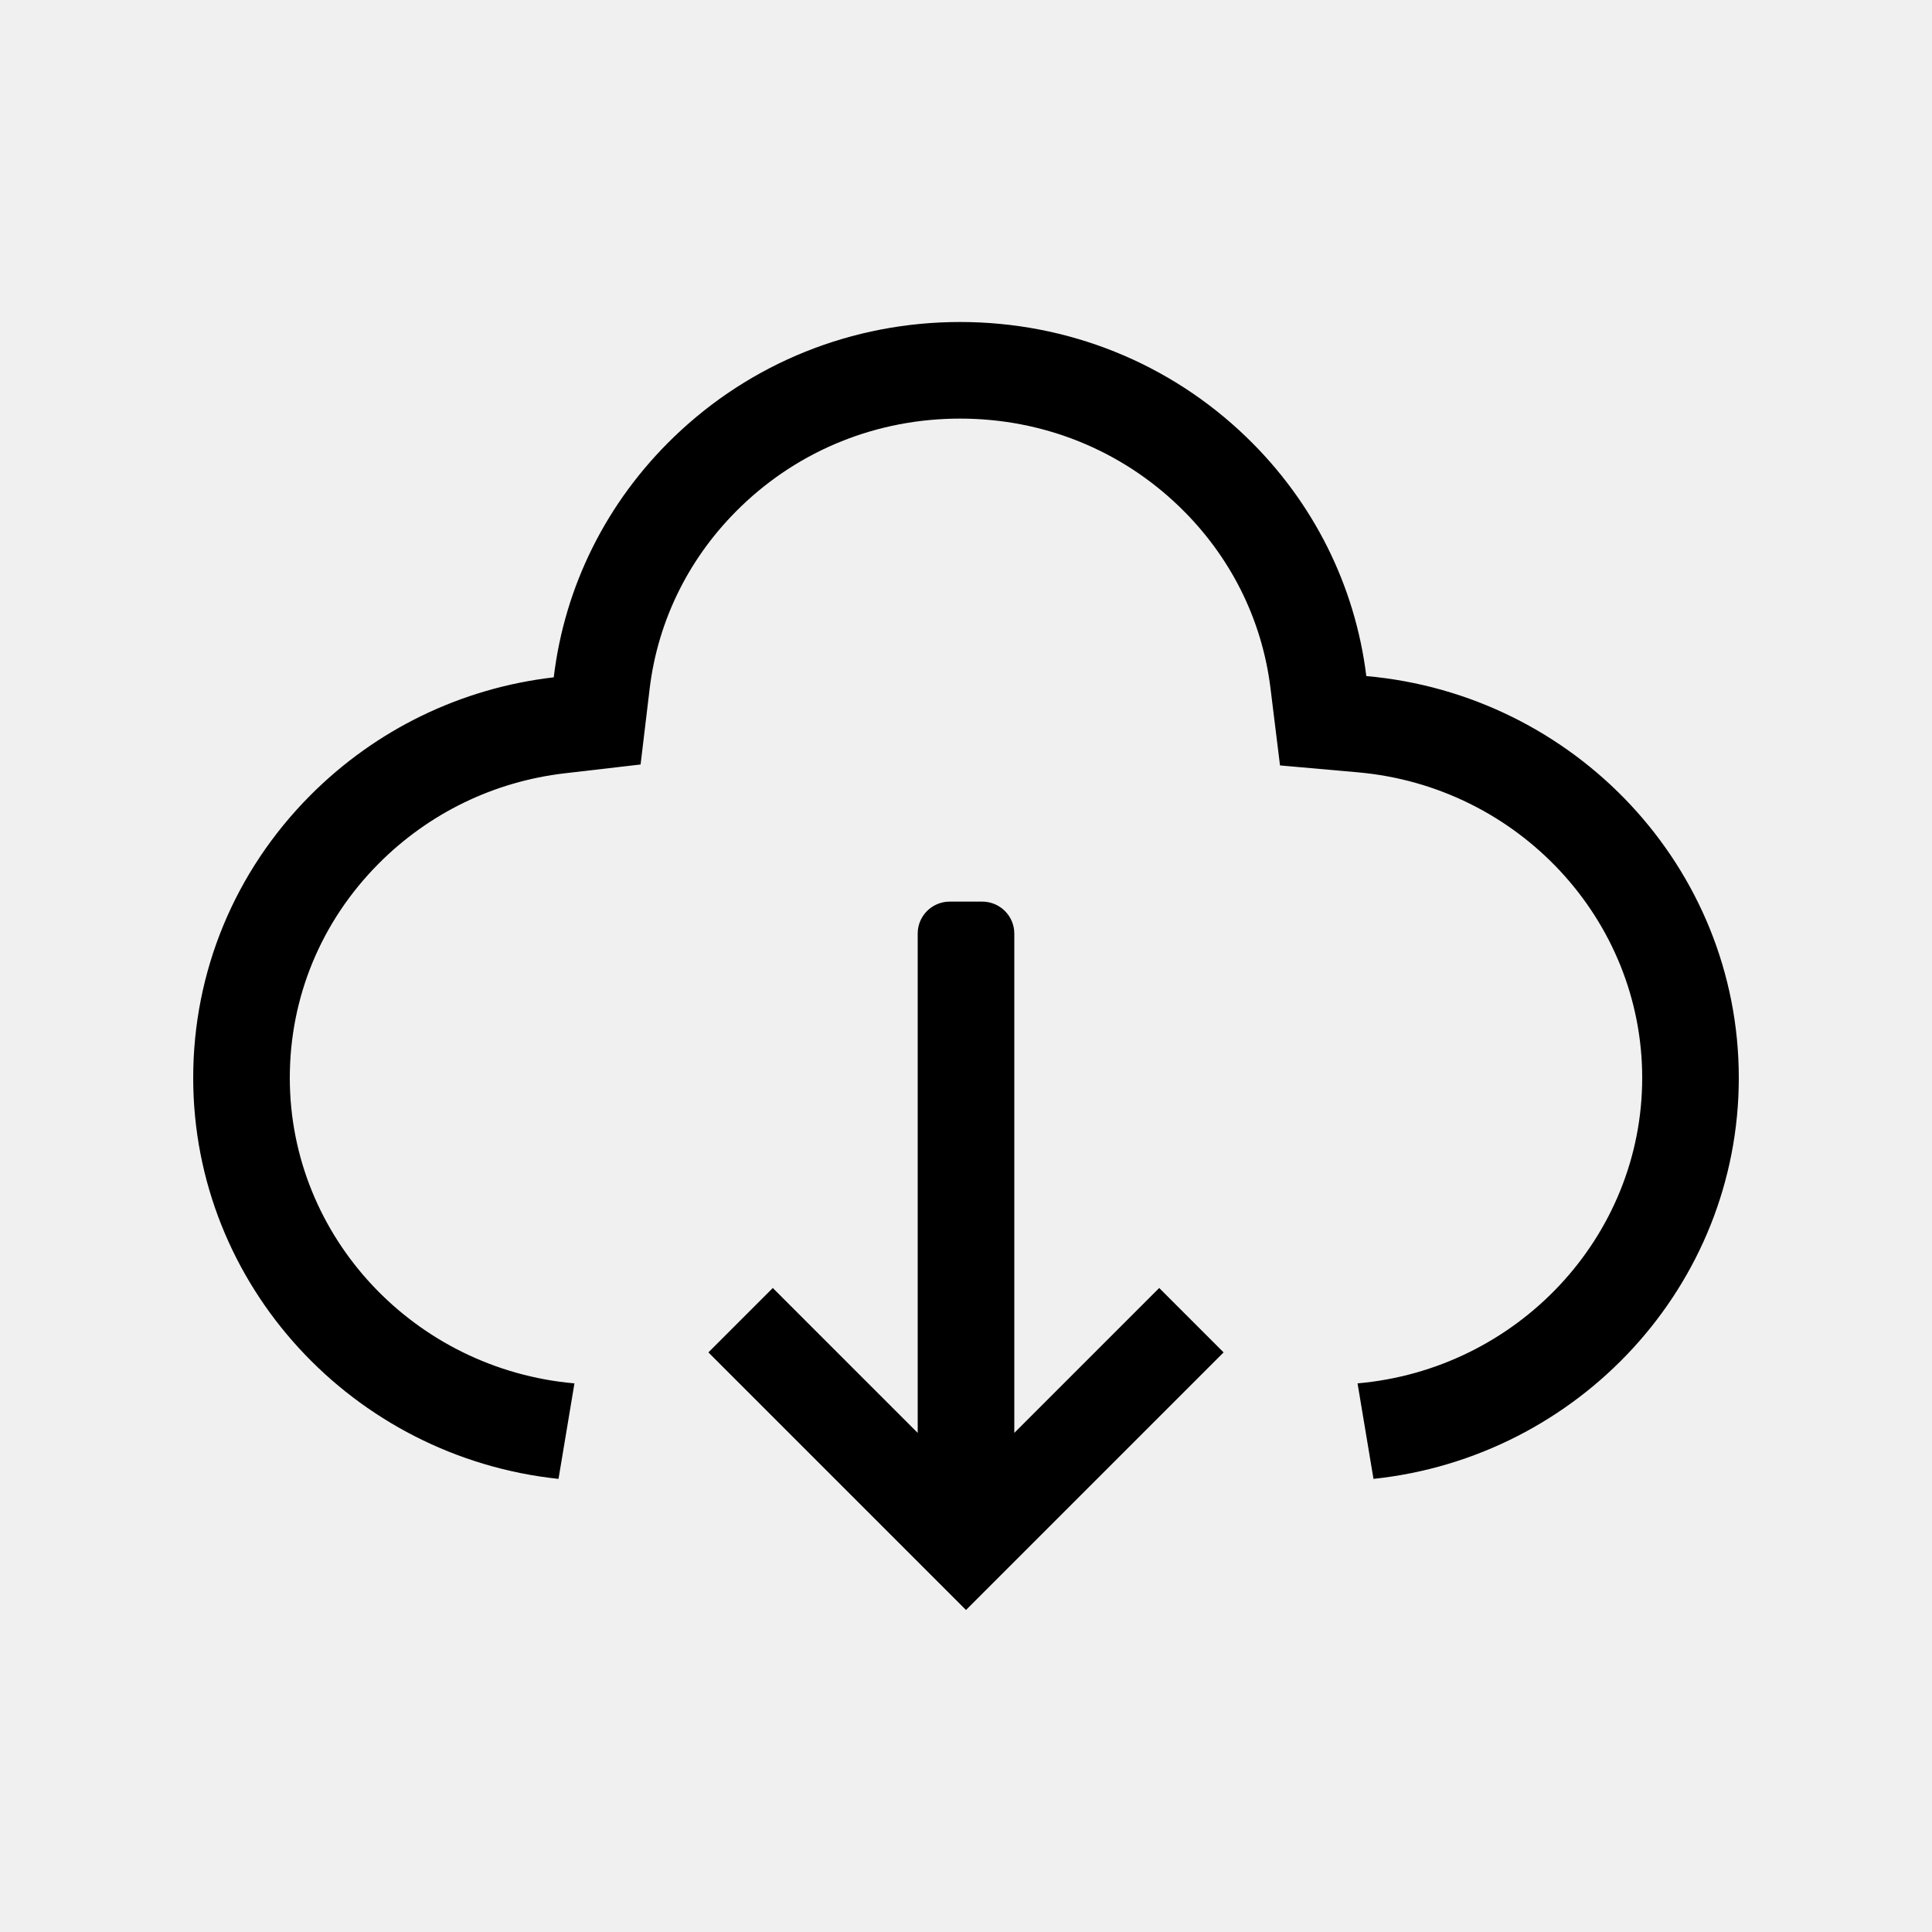
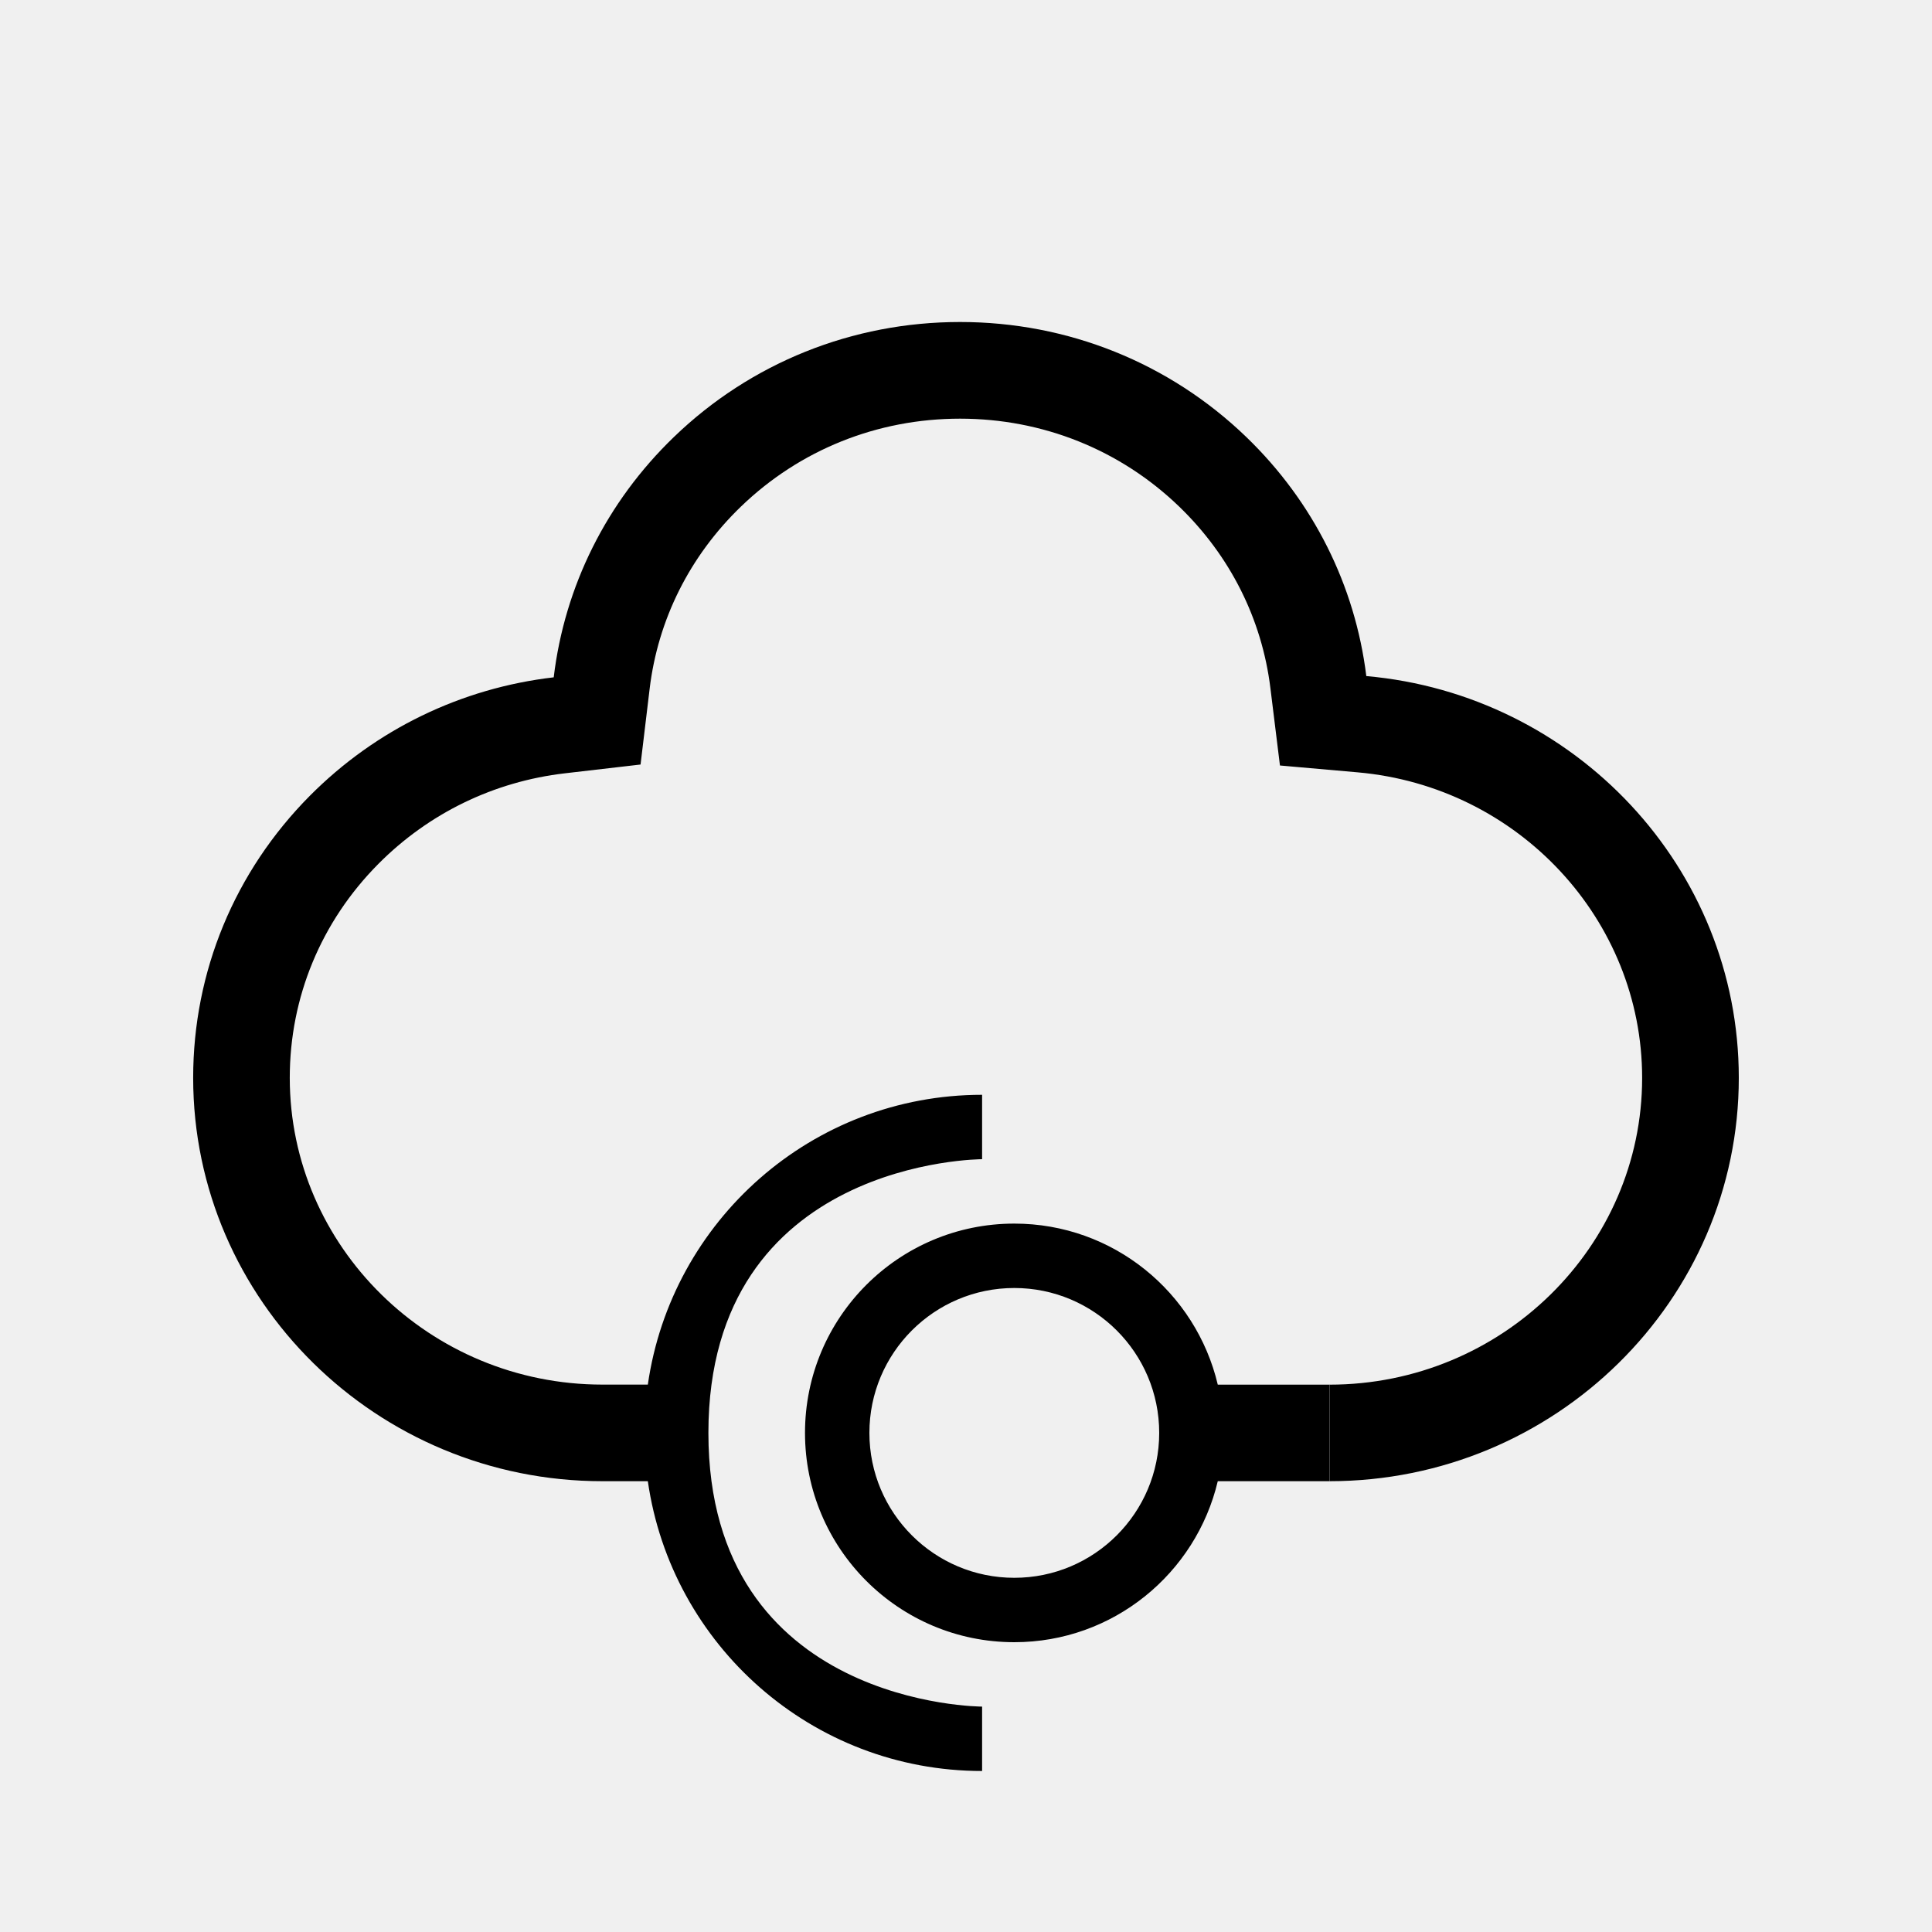
- <svg xmlns="http://www.w3.org/2000/svg" width="60px" height="60px" viewBox="0 0 60 60" version="1.1">
-   <defs />
-   <g id="Page-1" stroke="none" stroke-width="1" fill="none" fill-rule="evenodd">
-     <g id="konnectors">
-       <path d="M30,58.75 L30,58.75 C45.878,58.75 58.75,45.878 58.75,30 C58.75,14.122 45.878,1.25 30,1.25 C14.122,1.25 1.25,14.122 1.25,30 C1.25,45.878 14.122,58.75 30,58.75 L30,58.75 Z M30,60 L30,60 C13.431,60 0,46.569 0,30 C0,13.431 13.431,0 30,0 C46.569,0 60,13.431 60,30 C60,46.569 46.569,60 30,60 L30,60 Z" id="Shape-Copy" fill-opacity="0.011" fill="#FFFFFF" />
-       <path d="M31.5,44.5 L36,40 L38,42 L30,50 L22,42 L24,40 L28.5,44.5 L28.5,28.993 C28.5,28.445 28.943,28 29.499,28 L30.501,28 C31.053,28 31.5,28.445 31.5,28.993 L31.5,44.5 Z M17.345,45.928 C10.975,45.255 6,39.926 6,33.473 C6,30.178 7.287,27.067 9.625,24.712 C11.673,22.651 14.326,21.369 17.197,21.035 C17.535,18.206 18.836,15.59 20.928,13.572 C23.317,11.267 26.473,10 29.816,10 C33.158,10 36.315,11.267 38.704,13.571 C40.788,15.581 42.084,18.182 42.432,20.996 C48.907,21.568 54,26.946 54,33.473 C54,39.926 49.022,45.255 42.655,45.928 L42.16,42.962 C47.113,42.528 51,38.426 51,33.473 C51,28.553 47.147,24.424 42.168,23.985 L39.752,23.771 L39.455,21.364 C39.19,19.224 38.205,17.257 36.621,15.73 C34.794,13.968 32.385,13 29.816,13 C27.247,13 24.838,13.968 23.011,15.731 C21.42,17.266 20.433,19.243 20.175,21.392 L19.894,23.742 L17.543,24.015 C15.341,24.271 13.318,25.252 11.754,26.826 C9.973,28.619 9,30.971 9,33.473 C9,38.428 12.885,42.528 17.84,42.962 L17.345,45.928 L17.345,45.928 Z" id="Shape-Copy-3" fill="#000000" />
-     </g>
+ <svg xmlns="http://www.w3.org/2000/svg" version="1.1" id="Layer_1" x="0px" y="0px" width="60px" height="60px" viewBox="0 0 60 60" enable-background="new 0 0 60 60" xml:space="preserve">
+   <path fill="#FFFFFF" fill-opacity="0.011" d="M30,58.75c15.878,0,28.75-12.872,28.75-28.75  S45.878,1.25,30,1.25S1.25,14.122,1.25,30S14.122,58.75,30,58.75z M30,60C13.431,60,0,46.568,0,30C0,13.431,13.431,0,30,0  c16.568,0,30,13.431,30,30C60,46.568,46.568,60,30,60z" />
+   <g>
+     <circle fill="none" cx="31.5" cy="44.5" r="4.5" />
+     <rect x="41.289" y="43" width="0.001" height="0.001" />
+     <path d="M37.819,43.001C37.142,40.135,34.573,38,31.5,38c-3.59,0-6.5,2.91-6.5,6.5s2.91,6.5,6.5,6.5c3.072,0,5.641-2.135,6.319-5   h3.468v0.001h0.001V46h0.001v-2.999c-0.001,0-0.001,0-0.002,0H37.819z M31.5,49c-2.485,0-4.5-2.016-4.5-4.5s2.015-4.5,4.5-4.5   c2.484,0,4.5,2.016,4.5,4.5S33.984,49,31.5,49z" />
+     <path d="M42.432,20.996c-0.348-2.814-1.644-5.415-3.728-7.425C36.314,11.266,33.158,10,29.816,10c-3.343,0-6.499,1.267-8.888,3.572   c-2.092,2.018-3.393,4.634-3.732,7.463c-2.87,0.334-5.523,1.616-7.572,3.677c-2.338,2.355-3.625,5.466-3.625,8.761   c0,6.908,5.7,12.527,12.71,12.527h1.41c0.73,5.086,5.093,9,10.381,9v-2c0,0-8.5,0-8.5-8.5s8.5-8.5,8.5-8.5v-2   c-5.288,0-9.651,3.914-10.381,9h-1.41c-5.362,0-9.71-4.286-9.71-9.527c0-2.502,0.973-4.854,2.754-6.646   c1.564-1.574,3.587-2.555,5.789-2.811l2.351-0.273l0.282-2.35c0.257-2.149,1.245-4.126,2.835-5.66   c1.828-1.764,4.236-2.731,6.805-2.731c2.568,0,4.978,0.968,6.805,2.73c1.583,1.527,2.569,3.494,2.833,5.634l0.297,2.407   l2.416,0.213c4.98,0.44,8.832,4.568,8.832,9.49c0,5.238-4.348,9.524-9.708,9.526V46C48.297,45.999,54,40.38,54,33.473   C54,26.945,48.907,21.568,42.432,20.996z" />
  </g>
</svg>
